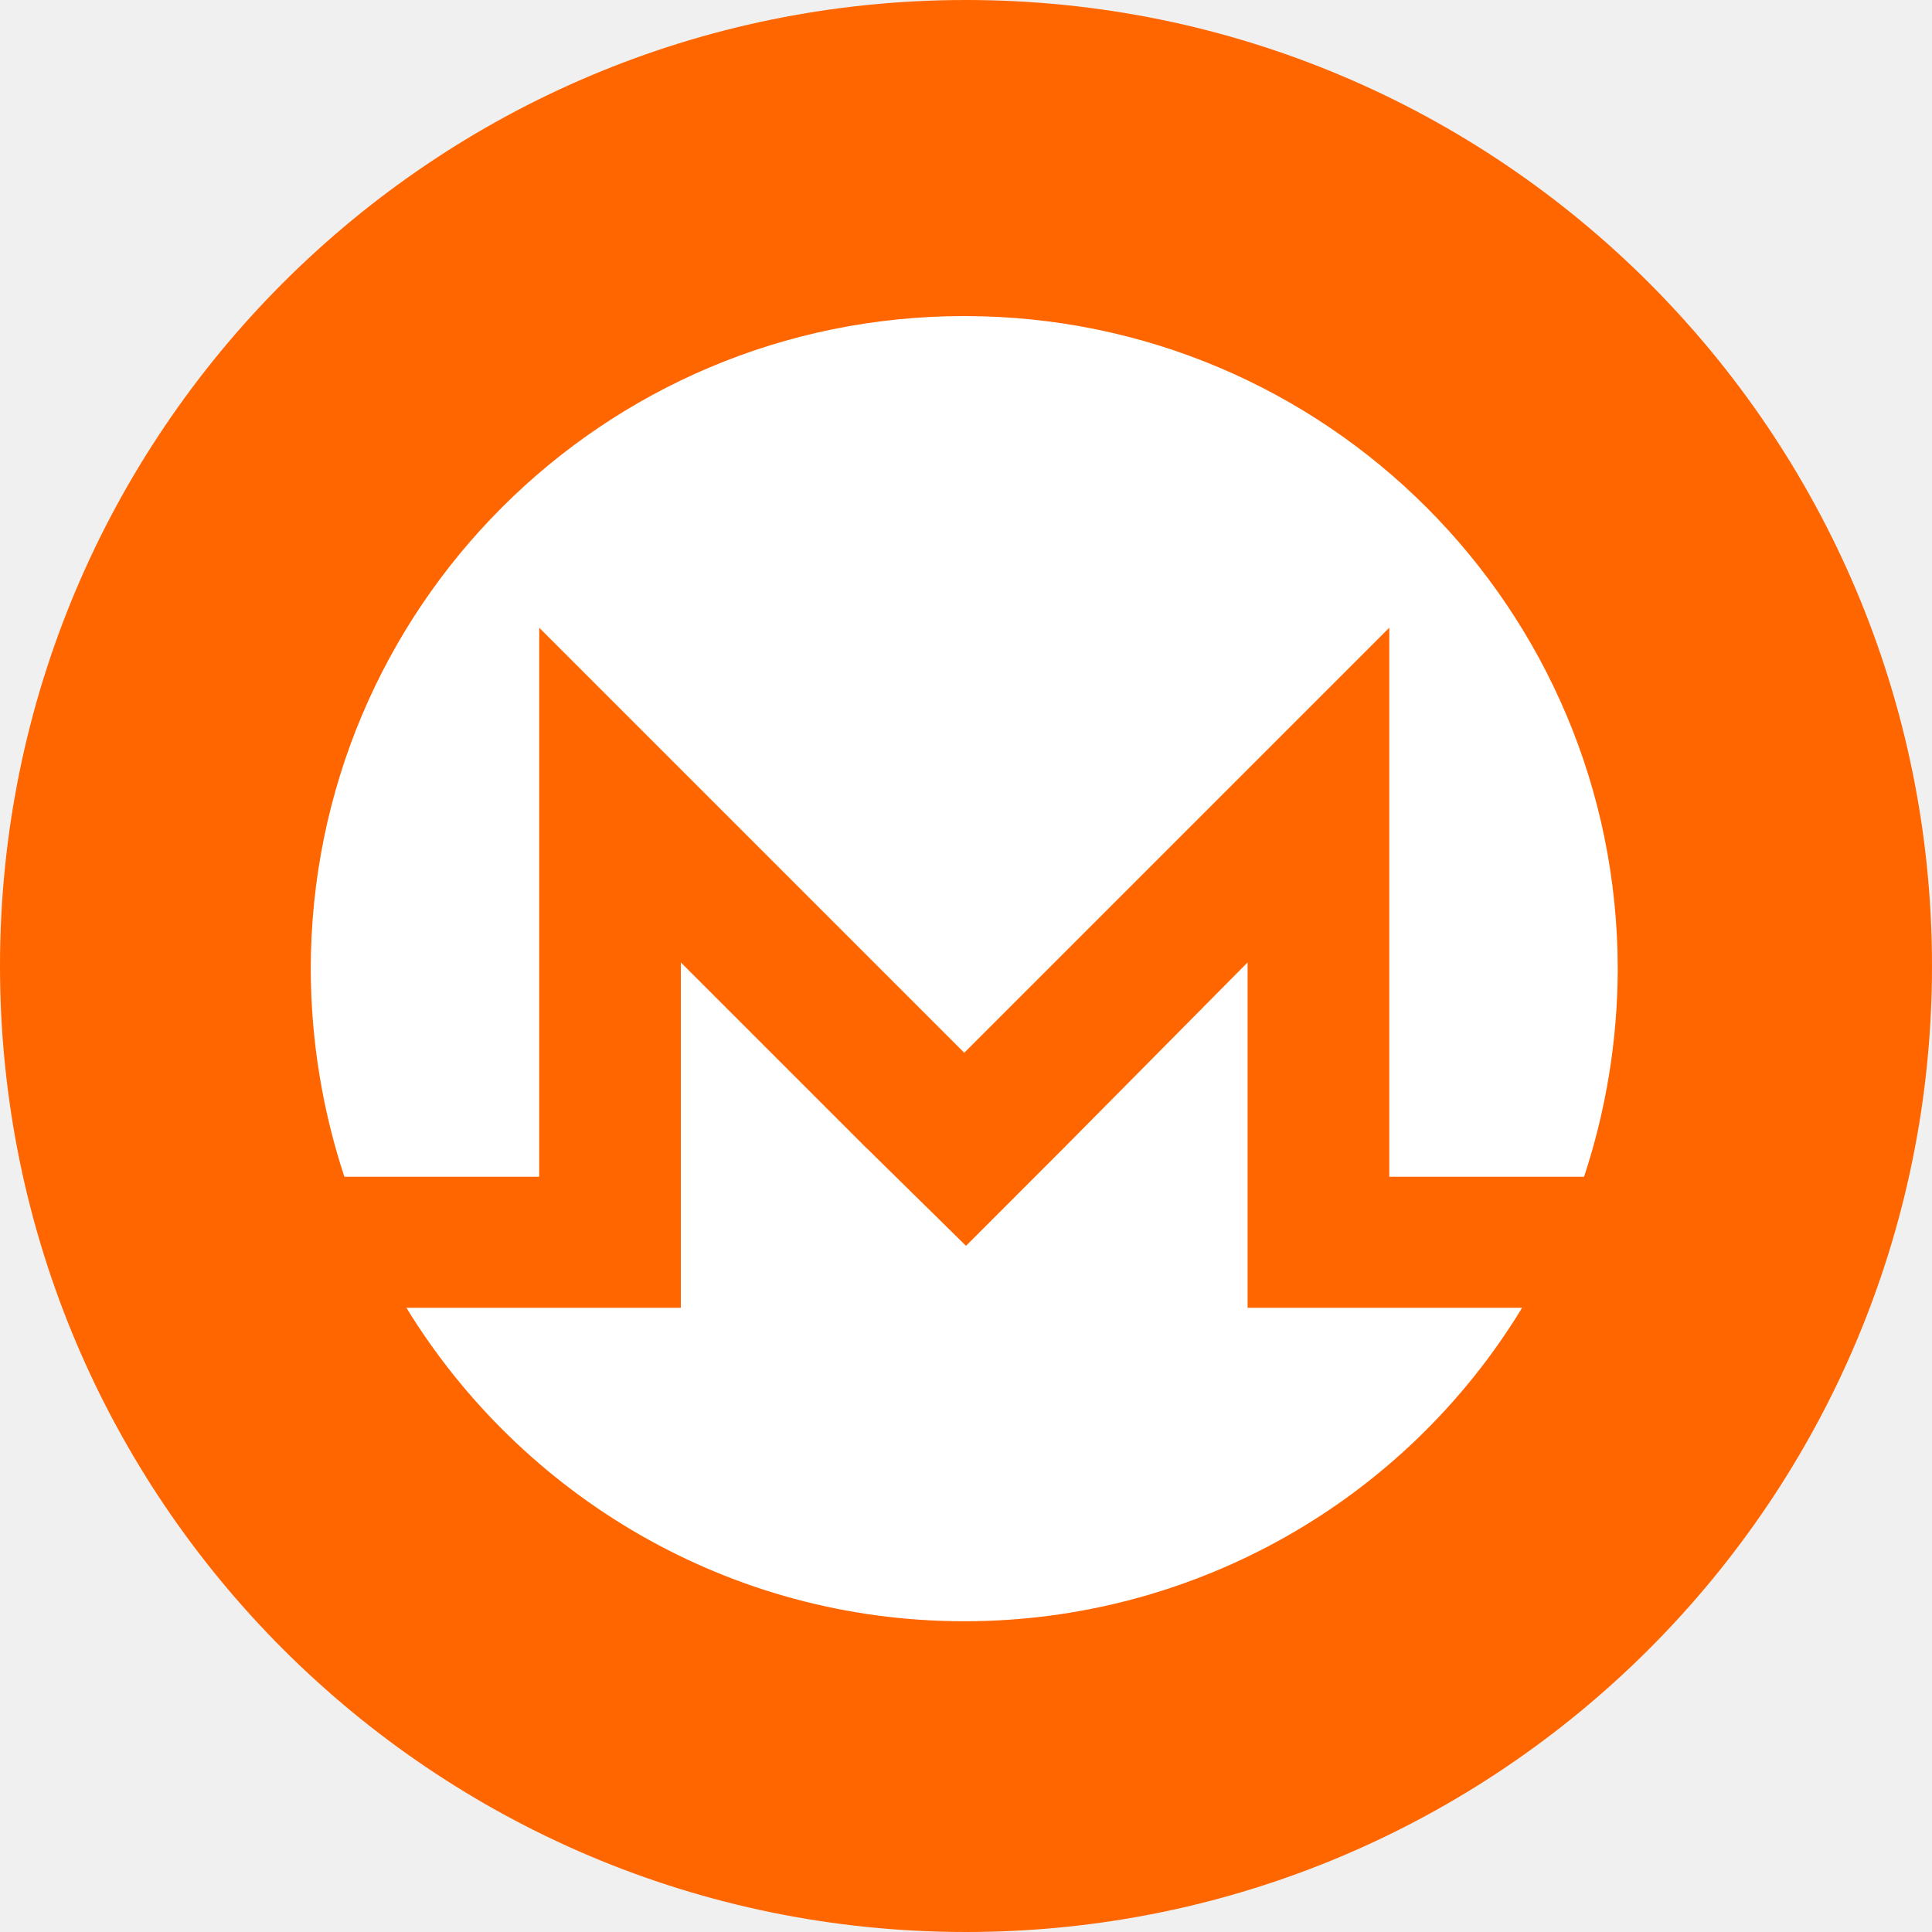
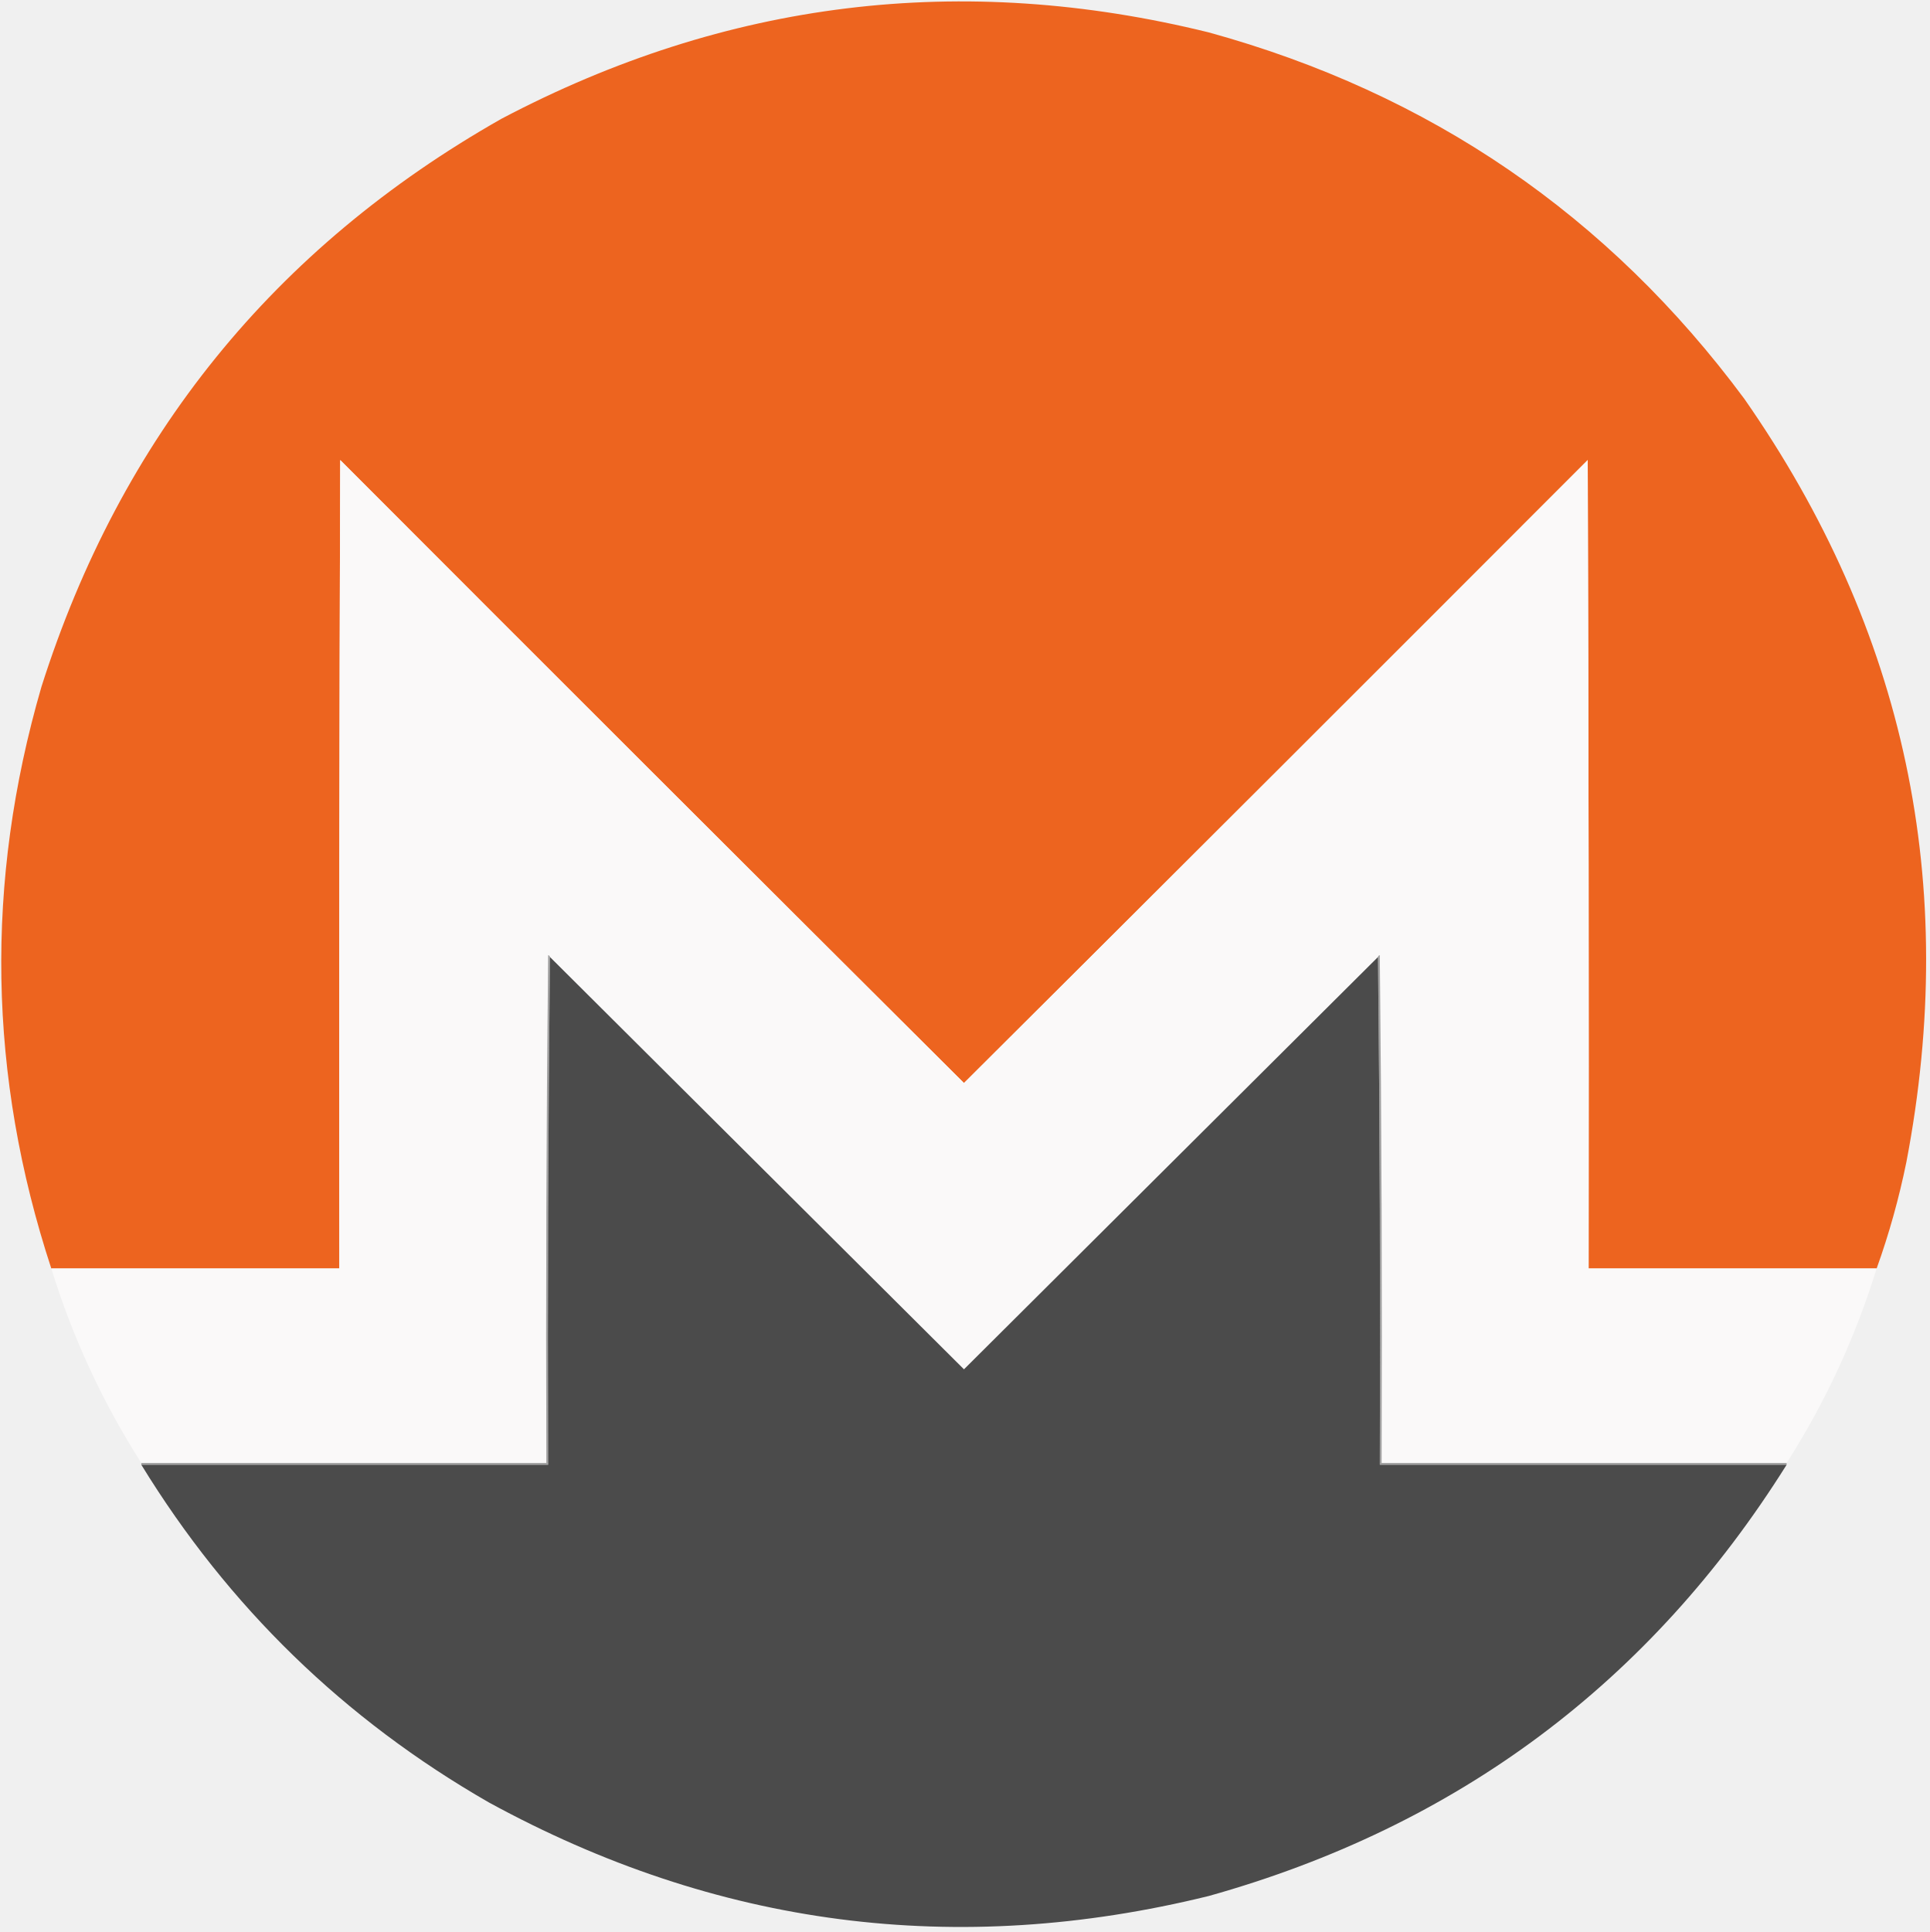
- <svg xmlns="http://www.w3.org/2000/svg" viewBox="0 0 32 32">
-   <g fill="none" fill-rule="evenodd">
-     <circle cx="16" cy="16" r="16" fill="#F60" />
-     <path fill="#FFF" fill-rule="nonzero" d="M15.97 5.235c5.985 0 10.825 4.84 10.825 10.824a11.07 11.07 0 01-.558 3.432h-3.226v-9.094l-7.04 7.04-7.04-7.04v9.094H5.704a11.07 11.07 0 01-.557-3.432c0-5.984 4.84-10.824 10.824-10.824zM14.358 19.02L16 20.635l1.613-1.614 3.051-3.08v5.72h4.547a10.806 10.806 0 01-9.24 5.192c-3.902 0-7.334-2.082-9.24-5.192h4.546v-5.72l3.08 3.08z" />
+ <svg xmlns="http://www.w3.org/2000/svg" version="1.1" width="1072px" height="1073px" style="shape-rendering:geometricPrecision; text-rendering:geometricPrecision; image-rendering:optimizeQuality; fill-rule:evenodd; clip-rule:evenodd">
+   <g>
+     <path style="opacity:1" fill="#ed641f" d="M 1042.5,704.5 C 989.167,704.5 935.833,704.5 882.5,704.5C 882.667,554.833 882.5,405.166 882,255.5C 766.653,371.014 651.153,486.347 535.5,601.5C 419.847,486.347 304.347,371.014 189,255.5C 188.5,405.166 188.333,554.833 188.5,704.5C 135.167,704.5 81.833,704.5 28.5,704.5C -6.64,597.553 -8.474,489.886 23,381.5C 67.067,242.793 152.234,137.627 278.5,66C 403.366,0.184 534.366,-15.816 671.5,18C 794.326,51.786 893.493,119.619 969,221.5C 1058.54,349.837 1088.54,491.17 1059,645.5C 1054.88,665.674 1049.38,685.341 1042.5,704.5 Z" />
+   </g>
+   <g>
+     <path style="opacity:1" fill="#faf9f9" d="M 1042.5,704.5 C 1030.66,742.84 1013.99,778.84 992.5,812.5C 917.5,812.5 842.5,812.5 767.5,812.5C 767.833,718.498 767.5,624.498 766.5,530.5C 765.893,530.624 765.56,530.957 765.5,531.5C 688.854,607.812 612.188,684.146 535.5,760.5C 458.812,684.146 382.146,607.812 305.5,531.5C 305.44,530.957 305.107,530.624 304.5,530.5C 303.5,624.498 303.167,718.498 303.5,812.5C 228.5,812.5 153.5,812.5 78.5,812.5C 57.006,778.84 40.34,742.84 28.5,704.5C 81.833,704.5 135.167,704.5 188.5,704.5C 188.333,554.833 188.5,405.166 189,255.5C 304.347,371.014 419.847,486.347 535.5,601.5C 651.153,486.347 766.653,371.014 882,255.5C 882.5,405.166 882.667,554.833 882.5,704.5C 935.833,704.5 989.167,704.5 1042.5,704.5 Z" />
+   </g>
+   <g>
+     <path style="opacity:1" fill="#a1a1a1" d="M 305.5,531.5 C 304.501,625.332 304.167,719.332 304.5,813.5C 229.167,813.5 153.833,813.5 78.5,813.5C 78.5,813.167 78.5,812.833 78.5,812.5C 153.5,812.5 228.5,812.5 303.5,812.5C 303.167,718.498 303.5,624.498 304.5,530.5C 305.107,530.624 305.44,530.957 305.5,531.5 Z" />
+   </g>
+   <g>
+     <path style="opacity:1" fill="#a1a1a1" d="M 765.5,531.5 C 765.56,530.957 765.893,530.624 766.5,530.5C 767.5,624.498 767.833,718.498 767.5,812.5C 842.5,812.5 917.5,812.5 992.5,812.5C 992.5,812.833 992.5,813.167 992.5,813.5C 917.167,813.5 841.833,813.5 766.5,813.5C 766.833,719.332 766.499,625.332 765.5,531.5 Z" />
+   </g>
+   <g>
+     <path style="opacity:1" fill="#4b4b4b" d="M 305.5,531.5 C 382.146,607.812 458.812,684.146 535.5,760.5C 612.188,684.146 688.854,607.812 765.5,531.5C 766.499,625.332 766.833,719.332 766.5,813.5C 841.833,813.5 917.167,813.5 992.5,813.5C 916.628,934.473 809.628,1014.31 671.5,1053C 531.352,1087.48 398.019,1070.15 271.5,1001C 191.245,954.912 126.911,892.412 78.5,813.5C 153.833,813.5 229.167,813.5 304.5,813.5C 304.167,719.332 304.501,625.332 305.5,531.5 Z" />
  </g>
</svg>
